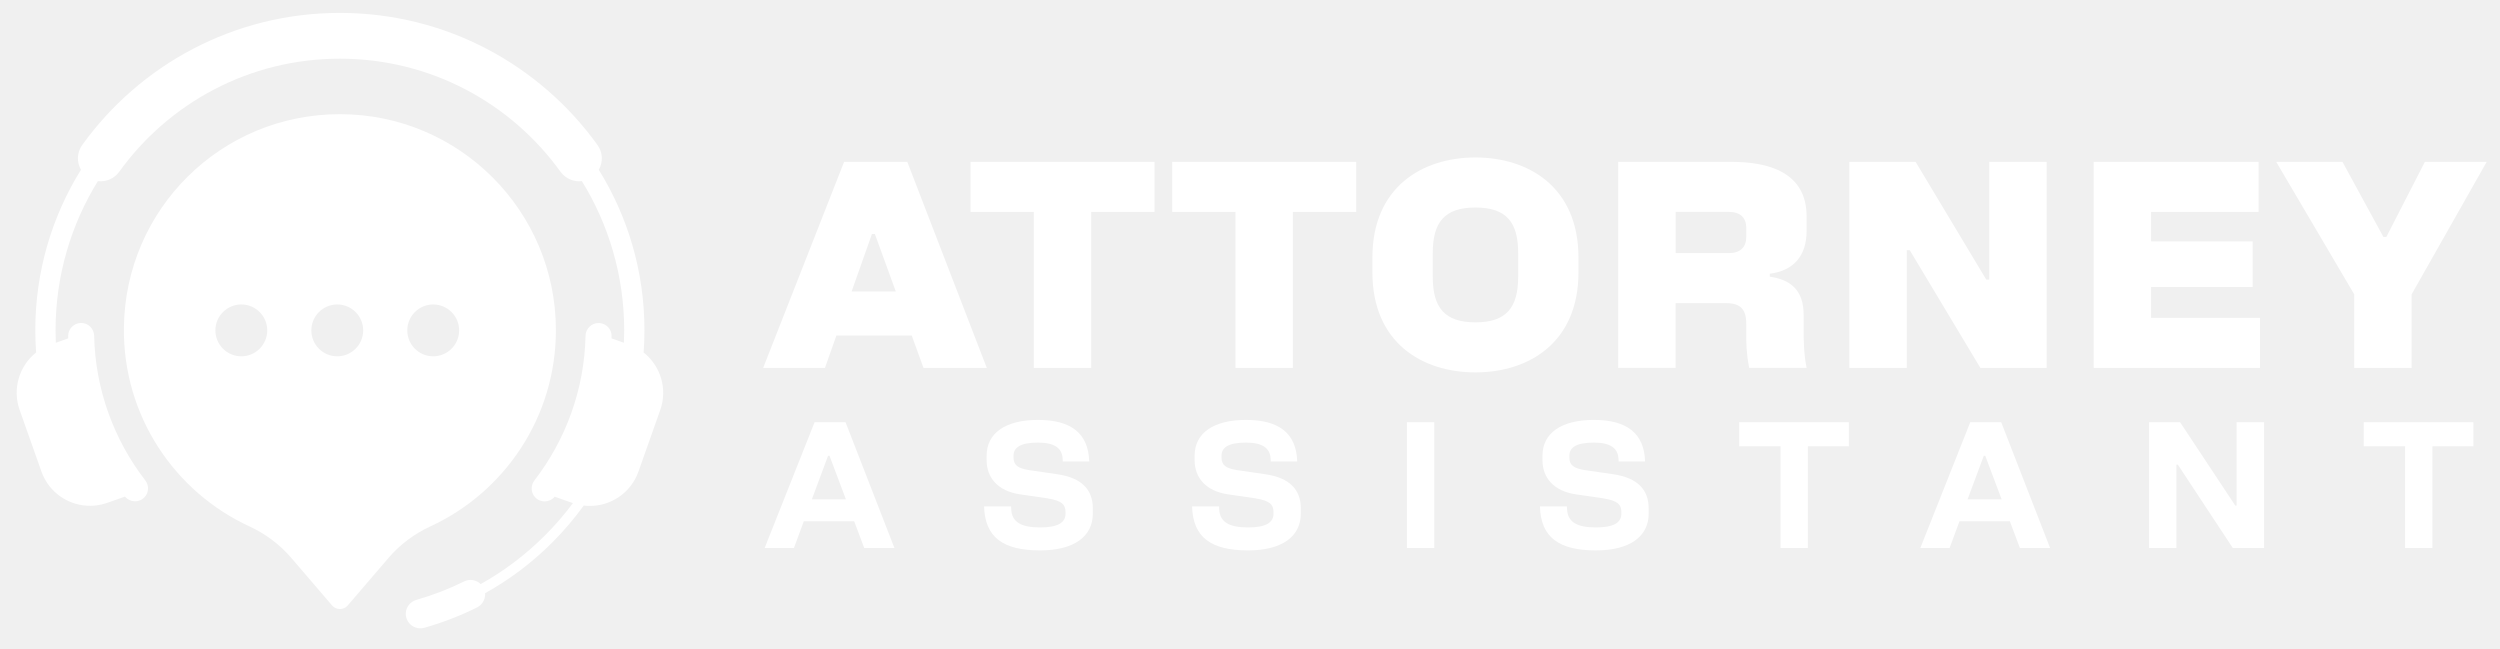
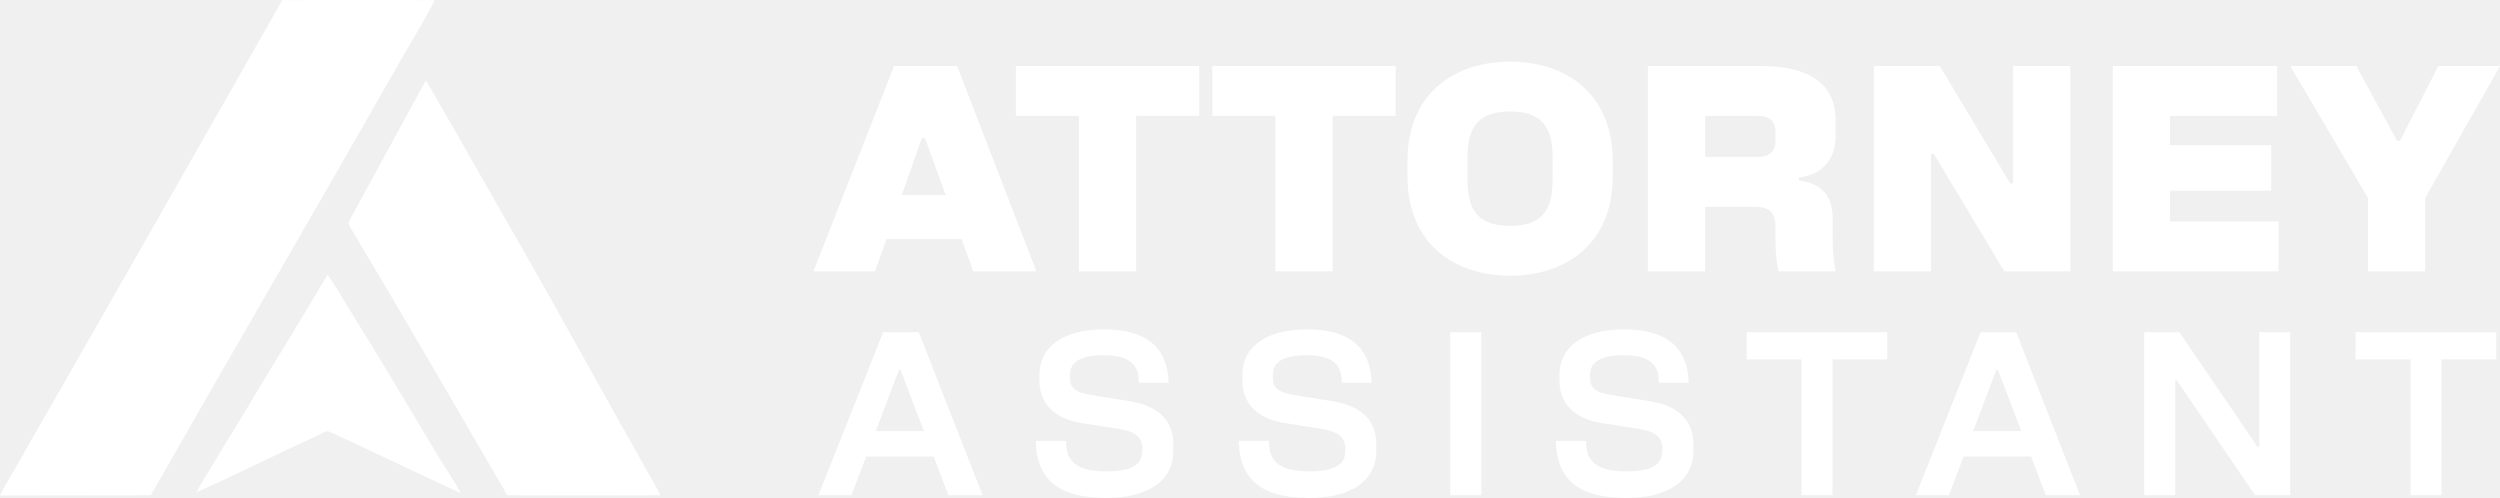
- <svg xmlns="http://www.w3.org/2000/svg" width="432" height="112" viewBox="0 0 432 112" fill="none">
-   <path d="M145.84 27.97H156.78L170.52 63.58H159.58L157.55 57.98H144.53L142.55 63.58H131.87L145.86 27.97H145.84ZM154.79 50.36L151.18 40.44H150.67L147.16 50.36H154.79Z" fill="white" />
-   <path d="M178.65 36.62H167.71V27.97H199.5V36.62H188.56V63.58H178.64V36.62H178.65Z" fill="white" />
-   <path d="M213.5 36.62H202.56V27.97H234.35V36.62H223.41V63.58H213.49V36.62H213.5Z" fill="white" />
-   <path d="M272.76 44.51V47.05C272.76 59.26 264.11 64.35 254.95 64.35C245.79 64.35 237.15 59.26 237.15 47.05V44.51C237.15 32.3 245.8 27.21 254.95 27.21C264.1 27.21 272.76 32.3 272.76 44.51ZM254.96 55.7C260.3 55.7 262.34 53.16 262.34 47.81V43.74C262.34 38.4 260.31 35.86 254.96 35.86C249.61 35.86 247.58 38.4 247.58 43.74V47.81C247.58 53.15 249.61 55.7 254.96 55.7Z" fill="white" />
-   <path d="M279.63 27.97H299.21C305.57 27.97 312.18 29.75 312.18 37.38V39.92C312.18 44.24 309.89 46.79 305.82 47.3V47.81C309.38 48.32 311.67 50.1 311.67 54.42V56.96C311.67 58.49 311.67 61.03 312.18 63.57H302.26C301.75 61.03 301.75 58.99 301.75 57.97V55.94C301.75 53.4 300.73 52.38 298.19 52.38H289.54V63.57H279.62V27.97H279.63ZM298.71 43.74C300.74 43.74 301.76 42.72 301.76 40.89V39.41C301.76 37.63 300.74 36.61 298.71 36.61H289.55V43.73H298.71V43.74Z" fill="white" />
-   <path d="M319.57 27.97H331.02L343.23 48.32H343.74V27.97H353.66V63.58H342.21L330 43.23H329.49V63.58H319.57V27.97Z" fill="white" />
-   <path d="M361.79 27.97H390.28V36.62H371.71V41.71H389.26V49.59H371.71V54.93H390.53V63.58H361.79V27.97Z" fill="white" />
-   <path d="M419.02 27.97H429.7L416.73 50.86V63.58H406.81V50.86L393.33 27.97H404.78L411.85 40.94H412.36L419.02 27.97Z" fill="white" />
-   <path d="M140.77 72.96H146.11L154.56 94.7H149.34L147.6 90.07H138.9L137.19 94.7H132.13L140.76 72.96H140.77ZM146.17 86.28L143.34 78.76H143.09L140.29 86.28H146.16H146.17Z" fill="white" />
-   <path d="M181.12 86.13L176.24 85.42C172.45 84.86 170.49 82.56 170.49 79.52V78.74C170.49 74.86 173.72 72.56 179.37 72.56C185.02 72.56 188.07 74.83 188.22 79.74H183.65L183.62 79.21C183.5 77.44 182.22 76.48 179.36 76.48C176.29 76.48 175.14 77.35 175.14 78.75V79.06C175.14 80.4 175.92 80.92 177.78 81.23L182.66 81.94C186.98 82.56 188.84 84.67 188.84 87.84V88.77C188.84 92.65 185.64 95.11 179.74 95.11C173.34 95.11 170.2 92.87 170.05 87.5H174.71L174.74 88.03C174.86 90.27 176.54 91.14 179.74 91.14C182.75 91.14 184.12 90.33 184.12 88.78V88.47C184.12 87.13 183.37 86.51 181.11 86.14L181.12 86.13Z" fill="white" />
-   <path d="M217.06 86.13L212.18 85.42C208.39 84.86 206.43 82.56 206.43 79.52V78.74C206.43 74.86 209.66 72.56 215.31 72.56C220.96 72.56 224.01 74.83 224.16 79.74H219.59L219.56 79.21C219.44 77.44 218.16 76.48 215.3 76.48C212.23 76.48 211.08 77.35 211.08 78.75V79.06C211.08 80.4 211.86 80.92 213.72 81.23L218.6 81.94C222.92 82.56 224.78 84.67 224.78 87.84V88.77C224.78 92.65 221.58 95.11 215.68 95.11C209.28 95.11 206.14 92.87 205.99 87.5H210.65L210.68 88.03C210.8 90.27 212.48 91.14 215.68 91.14C218.69 91.14 220.06 90.33 220.06 88.78V88.47C220.06 87.13 219.31 86.51 217.05 86.14L217.06 86.13Z" fill="white" />
-   <path d="M243.12 72.96H247.84V94.7H243.12V72.96Z" fill="white" />
-   <path d="M277.17 86.13L272.29 85.42C268.5 84.86 266.54 82.56 266.54 79.52V78.74C266.54 74.86 269.77 72.56 275.42 72.56C281.07 72.56 284.12 74.83 284.27 79.74H279.7L279.67 79.21C279.55 77.44 278.27 76.48 275.41 76.48C272.34 76.48 271.19 77.35 271.19 78.75V79.06C271.19 80.4 271.97 80.92 273.83 81.23L278.71 81.94C283.03 82.56 284.89 84.67 284.89 87.84V88.77C284.89 92.65 281.69 95.11 275.79 95.11C269.39 95.11 266.25 92.87 266.1 87.5H270.76L270.79 88.03C270.91 90.27 272.59 91.14 275.79 91.14C278.8 91.14 280.17 90.33 280.17 88.78V88.47C280.17 87.13 279.42 86.51 277.16 86.14L277.17 86.13Z" fill="white" />
-   <path d="M307.67 77.12H300.53V72.96H319.48V77.12H312.4V94.7H307.68V77.12H307.67Z" fill="white" />
-   <path d="M340.47 72.96H345.81L354.26 94.7H349.04L347.3 90.07H338.6L336.89 94.7H331.83L340.46 72.96H340.47ZM345.88 86.28L343.05 78.76H342.8L340 86.28H345.87H345.88Z" fill="white" />
-   <path d="M371.35 72.96H376.72L386.26 87.37H386.48V72.96H391.23V94.7H385.83L376.33 80.29H376.08V94.7H371.36V72.96H371.35Z" fill="white" />
-   <path d="M415.59 77.12H408.45V72.96H427.4V77.12H420.32V94.7H415.6V77.12H415.59Z" fill="white" />
-   <path d="M111.22 60.92C111.31 59.65 111.36 58.36 111.36 57.06C111.36 46.89 108.47 37.39 103.47 29.34C104.21 28.05 104.2 26.37 103.25 25.06C93.3 11.23 77.07 2.23 58.73 2.23C40.39 2.23 24.17 11.23 14.21 25.05C13.26 26.37 13.25 28.04 13.99 29.33C8.99 37.38 6.1 46.88 6.1 57.05C6.1 58.35 6.15 59.63 6.24 60.91C3.35 63.2 2.1 67.16 3.39 70.83L7.16 81.48C8.47 85.18 11.99 87.48 15.72 87.4C16.01 87.4 16.31 87.37 16.61 87.34C17.22 87.27 17.84 87.13 18.45 86.92C18.47 86.92 18.49 86.9 18.51 86.9L19.45 86.57L21.6 85.81C22.46 86.85 24.04 86.91 24.98 85.92C25.73 85.11 25.79 83.89 25.11 83.02C19.68 75.98 16.46 67.26 16.27 58.02C16.24 56.76 15.2 55.76 13.95 55.81C12.75 55.85 11.78 56.84 11.78 58.04V58.09C11.78 58.22 11.78 58.34 11.79 58.47L9.65 59.23C9.62 58.52 9.6 57.81 9.6 57.09C9.6 47.63 12.28 38.8 16.91 31.3C18.31 31.47 19.74 30.88 20.61 29.67C29.13 17.84 43.03 10.14 58.73 10.14C74.43 10.14 88.32 17.84 96.85 29.67C97.72 30.87 99.15 31.47 100.55 31.3C105.18 38.8 107.86 47.63 107.86 57.09C107.86 57.81 107.84 58.52 107.81 59.23L105.67 58.47C105.67 58.34 105.67 58.22 105.68 58.09C105.71 56.87 104.73 55.86 103.51 55.82C103.48 55.82 103.46 55.82 103.43 55.82C102.21 55.82 101.21 56.8 101.18 58.03C100.99 67.27 97.77 75.99 92.34 83.03C91.67 83.9 91.73 85.13 92.47 85.93C93.4 86.93 94.98 86.87 95.85 85.83L98 86.59L98.94 86.92C98.94 86.92 98.98 86.94 99 86.94C97.54 88.9 95.93 90.77 94.16 92.53C90.81 95.88 87.08 98.69 83.06 100.93C82.31 100.19 81.16 99.99 80.18 100.48C77.56 101.78 74.81 102.84 71.95 103.66C70.9 103.96 70.18 104.88 70.12 105.92C70.12 105.97 70.12 106.02 70.12 106.07C70.12 106.25 70.14 106.43 70.18 106.61C70.26 106.98 70.42 107.3 70.63 107.58C71.24 108.38 72.3 108.77 73.33 108.48C76.49 107.58 79.53 106.41 82.42 104.97C83.31 104.53 83.83 103.64 83.83 102.71C83.83 102.64 83.83 102.57 83.83 102.5C88.03 100.17 91.93 97.24 95.42 93.75C97.42 91.75 99.24 89.61 100.87 87.36C101.17 87.4 101.46 87.42 101.76 87.42C105.49 87.5 109 85.21 110.32 81.5L114.09 70.85C115.39 67.18 114.13 63.22 111.24 60.93L111.22 60.92Z" fill="white" />
-   <path d="M58.73 19.73C38.23 19.73 21.64 36.11 21.41 56.62C21.23 71.86 30.19 85.02 43.14 90.98C45.89 92.25 48.34 94.09 50.32 96.39L57.38 104.62C58.09 105.45 59.38 105.45 60.09 104.62L67.15 96.39C69.13 94.08 71.6 92.24 74.37 90.96C87.18 85.05 96.06 72.09 96.06 57.06C96.06 36.44 79.35 19.73 58.73 19.73ZM41.7 61.57C39.22 61.57 37.22 59.56 37.22 57.09C37.22 54.62 39.23 52.61 41.7 52.61C44.17 52.61 46.18 54.62 46.18 57.09C46.18 59.56 44.17 61.57 41.7 61.57ZM58.28 61.57C55.8 61.57 53.8 59.56 53.8 57.09C53.8 54.62 55.81 52.61 58.28 52.61C60.75 52.61 62.76 54.62 62.76 57.09C62.76 59.56 60.75 61.57 58.28 61.57ZM74.86 61.57C72.38 61.57 70.38 59.56 70.38 57.09C70.38 54.62 72.39 52.61 74.86 52.61C77.33 52.61 79.34 54.62 79.34 57.09C79.34 59.56 77.33 61.57 74.86 61.57Z" fill="white" />
+ <svg xmlns="http://www.w3.org/2000/svg" id="Layer_1" version="1.1" viewBox="0 0 884.55 176.18">
+   <defs>
+     <style>
+       .st0 {
+         fill: #fff;
+       }
+     </style>
+   </defs>
+   <g>
+     <path class="st0" d="M316.35,23.36h22.31l28.02,72.64h-22.31l-4.15-11.42h-26.57l-4.05,11.42h-21.79l28.54-72.64ZM334.62,69.02l-7.37-20.24h-1.04l-7.16,20.24h15.57Z" />
+     <path class="st0" d="M381.74,41h-22.31v-17.64h64.86v17.64h-22.31v55h-20.24v-55Z" />
+     <path class="st0" d="M451.27,41h-22.31v-17.64h64.86v17.64h-22.31v55h-20.24v-55Z" />
+     <path class="st0" d="M570.62,57.09v5.19c0,24.91-17.64,35.28-36.32,35.28s-36.32-10.38-36.32-35.28v-5.19c0-24.91,17.64-35.28,36.32-35.28s36.32,10.38,36.32,35.28ZM534.29,79.92c10.9,0,15.05-5.19,15.05-16.09v-8.3c0-10.9-4.15-16.09-15.05-16.09s-15.05,5.19-15.05,16.09v8.3c0,10.9,4.15,16.09,15.05,16.09Z" />
+     <path class="st0" d="M583.07,23.36h39.95c12.97,0,26.46,3.63,26.46,19.2v5.19c0,8.82-4.67,14.01-12.97,15.05v1.04c7.26,1.04,11.93,4.67,11.93,13.49v5.19c0,3.11,0,8.3,1.04,13.49h-20.24c-1.04-5.19-1.04-9.34-1.04-11.42v-4.15c0-5.19-2.08-7.26-7.26-7.26h-17.64v22.83h-20.24V23.36ZM621.99,55.53c4.15,0,6.23-2.08,6.23-5.81v-3.01c0-3.63-2.08-5.71-6.23-5.71h-18.68v14.53h18.68Z" />
+     <path class="st0" d="M662.98,23.36h23.35l24.91,41.51h1.04V23.36h20.24v72.64h-23.35l-24.91-41.51h-1.04v41.51h-20.24V23.36Z" />
+     <path class="st0" d="M747.56,23.36h58.11v17.64h-37.88v10.38h35.8v16.08h-35.8v10.9h38.4v17.64h-58.63V23.36Z" />
+     <path class="st0" d="M862.76,23.36h21.79l-26.46,46.7v25.94h-20.24v-25.94l-27.5-46.7h23.35l14.42,26.46h1.04l13.59-26.46Z" />
+   </g>
+   <g>
+     <path class="st0" d="M312.49,117.54h12.6l22.57,57.66h-12.11l-5.19-13.67h-23.89l-5.19,13.67h-11.7l22.9-57.66ZM326.91,152.54l-8.32-21.75h-.49l-8.24,21.75h17.05Z" />
+     <path class="st0" d="M395.77,151.72l-13.18-2.06c-9.64-1.56-14.83-7-14.83-14.99v-2.06c0-9.8,8.24-16.06,22.82-16.06s22.49,5.93,22.9,18.86h-10.54l-.08-1.48c-.25-5.35-4.04-8.24-12.27-8.24-8.73,0-12.03,2.64-12.03,6.92v.82c0,4.04,2.14,5.52,7.58,6.34l13.18,2.14c10.87,1.65,15.81,7.08,15.81,15.32v2.47c0,9.88-8.24,16.47-23.64,16.47-16.64,0-24.63-6.1-25.04-20.18h10.71l.08,1.48c.33,6.59,4.94,9.31,14.25,9.31,8.73,0,12.69-2.31,12.69-7.17v-.82c0-3.95-2.14-6.01-8.4-7.08Z" />
+     <path class="st0" d="M467.59,151.72l-13.18-2.06c-9.64-1.56-14.83-7-14.83-14.99v-2.06c0-9.8,8.24-16.06,22.82-16.06s22.49,5.93,22.9,18.86h-10.54l-.08-1.48c-.25-5.35-4.04-8.24-12.27-8.24-8.73,0-12.03,2.64-12.03,6.92v.82c0,4.04,2.14,5.52,7.58,6.34l13.18,2.14c10.87,1.65,15.81,7.08,15.81,15.32v2.47c0,9.88-8.24,16.47-23.64,16.47-16.64,0-24.63-6.1-25.04-20.18h10.71l.08,1.48c.33,6.59,4.94,9.31,14.25,9.31,8.73,0,12.68-2.31,12.68-7.17v-.82c0-3.95-2.14-6.01-8.4-7.08Z" />
+     <path class="st0" d="M513.14,117.54h10.96v57.66h-10.96v-57.66Z" />
+     <path class="st0" d="M579.78,151.72l-13.18-2.06c-9.64-1.56-14.83-7-14.83-14.99v-2.06c0-9.8,8.24-16.06,22.82-16.06s22.49,5.93,22.9,18.86h-10.54l-.08-1.48c-.25-5.35-4.04-8.24-12.27-8.24-8.73,0-12.03,2.64-12.03,6.92v.82c0,4.04,2.14,5.52,7.58,6.34l13.18,2.14c10.87,1.65,15.81,7.08,15.81,15.32v2.47c0,9.88-8.24,16.47-23.64,16.47-16.64,0-24.63-6.1-25.04-20.18h10.71l.08,1.48c.33,6.59,4.94,9.31,14.25,9.31,8.73,0,12.68-2.31,12.68-7.17v-.82c0-3.95-2.14-6.01-8.4-7.08Z" />
+     <path class="st0" d="M637.44,127.17h-19.44v-9.64h49.75v9.64h-19.36v48.02h-10.96v-48.02Z" />
+     <path class="st0" d="M700.78,117.54h12.6l22.57,57.66h-12.11l-5.19-13.67h-23.89l-5.19,13.67h-11.7l22.9-57.66ZM715.19,152.54l-8.32-21.75h-.49l-8.24,21.75h17.05Z" />
+     <path class="st0" d="M758.68,117.54h12.44l27.67,40.61h.58v-40.61h10.95v57.66h-12.44l-27.67-40.61h-.58v40.61h-10.95v-57.66Z" />
+     <path class="st0" d="M852.91,127.17h-19.44v-9.64h49.75v9.64h-19.36v48.02h-10.96v-48.02Z" />
+   </g>
+   <path class="st0" d="M99.88.05C117.87-.02,135.85-.02,153.84.05c-3.71,7.28-8.03,14.21-12.08,21.28-29.24,51.42-59.11,102.49-88.42,153.91-17.78.07-35.56,0-53.34.07,2.88-5.84,6.59-11.26,9.61-17.02C39.82,105.63,69.88,52.84,99.88.05h0Z" />
+   <path class="st0" d="M150.68,28.4c12.01,20.53,23.61,41.33,35.49,61.92,14.69,25.88,28.97,51.97,43.66,77.85,1.37,2.33,2.68,4.67,3.84,7.07-18.05.07-36.11.07-54.16,0-18.47-31.78-36.93-63.64-55.81-95.21-.82-.89,0-1.99.41-2.88,8.86-16.2,17.71-32.47,26.57-48.74h0Z" />
+   <path class="st0" d="M115.88,97.26c2.75,3.57,4.87,7.62,7.28,11.46,10.78,17.23,21.14,34.74,31.58,52.17,2.61,4.53,5.84,8.79,8.17,13.52-15.58-7.07-30.96-14.69-46.54-21.76-.55-.14-1.1-.07-1.58.27-15.17,7-30.21,14.42-45.38,21.35,6.8-11.88,14.28-23.41,21.21-35.22,8.44-13.94,16.96-27.8,25.26-41.81h0Z" />
</svg>
